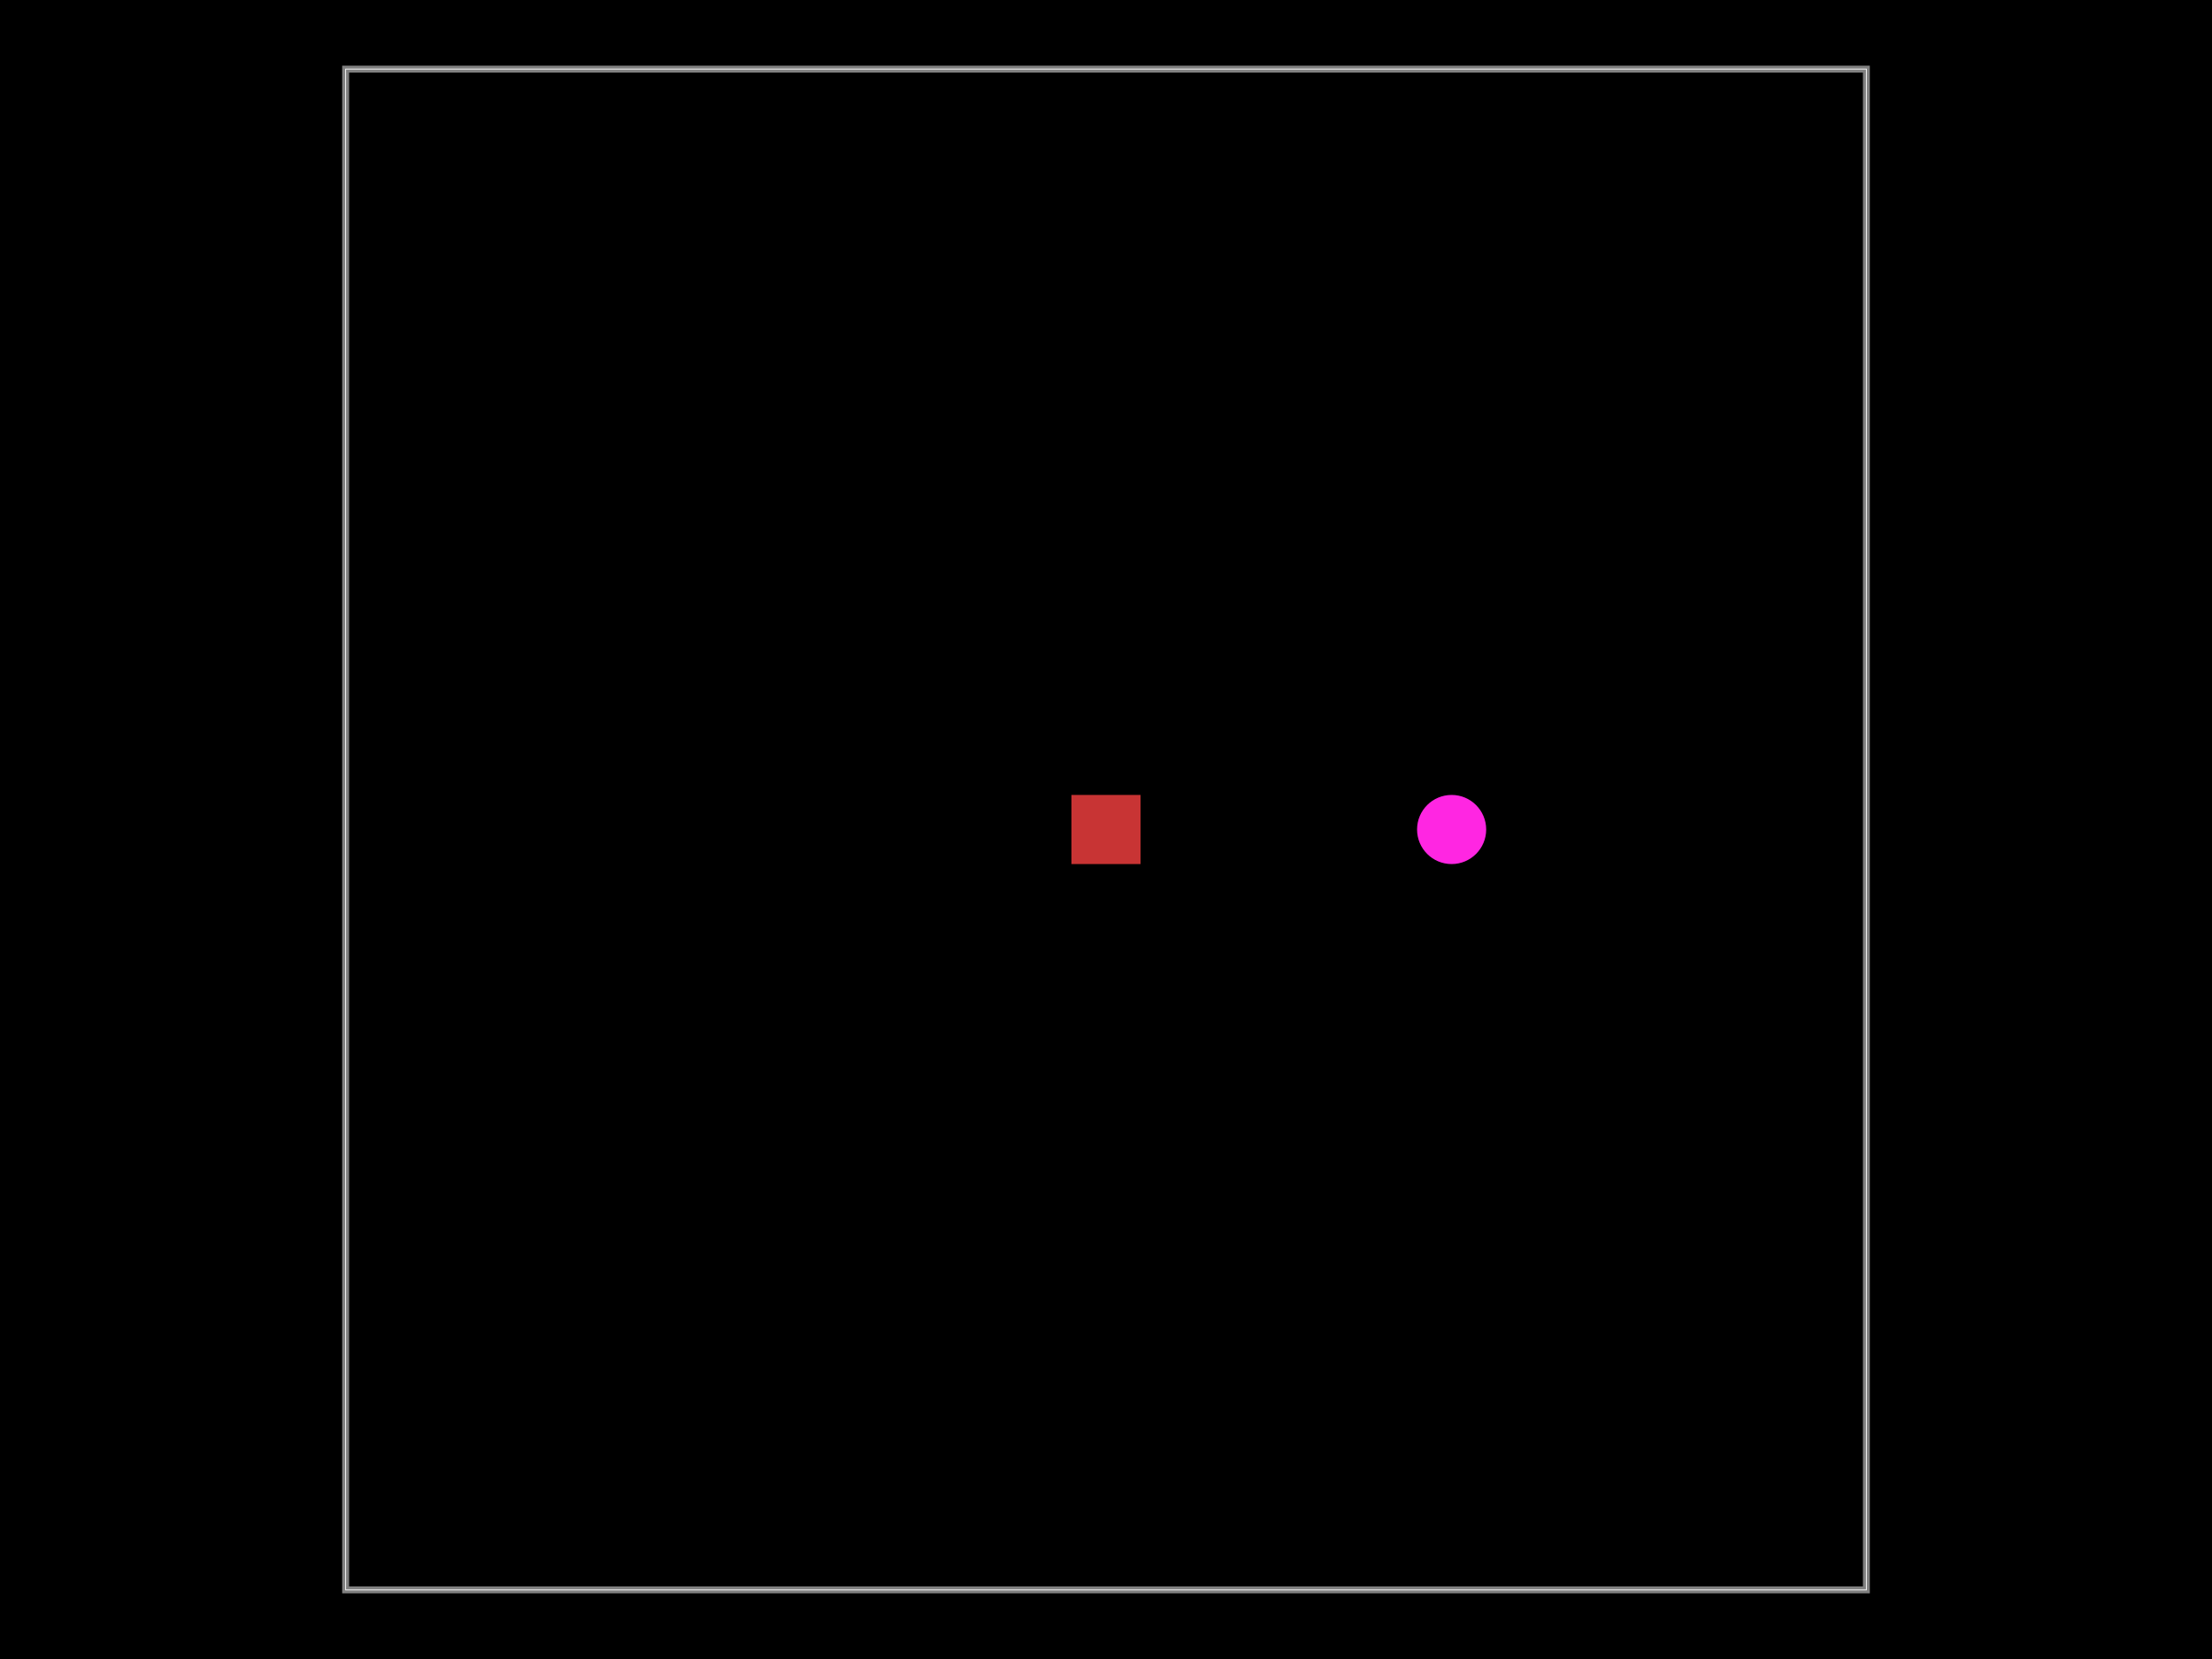
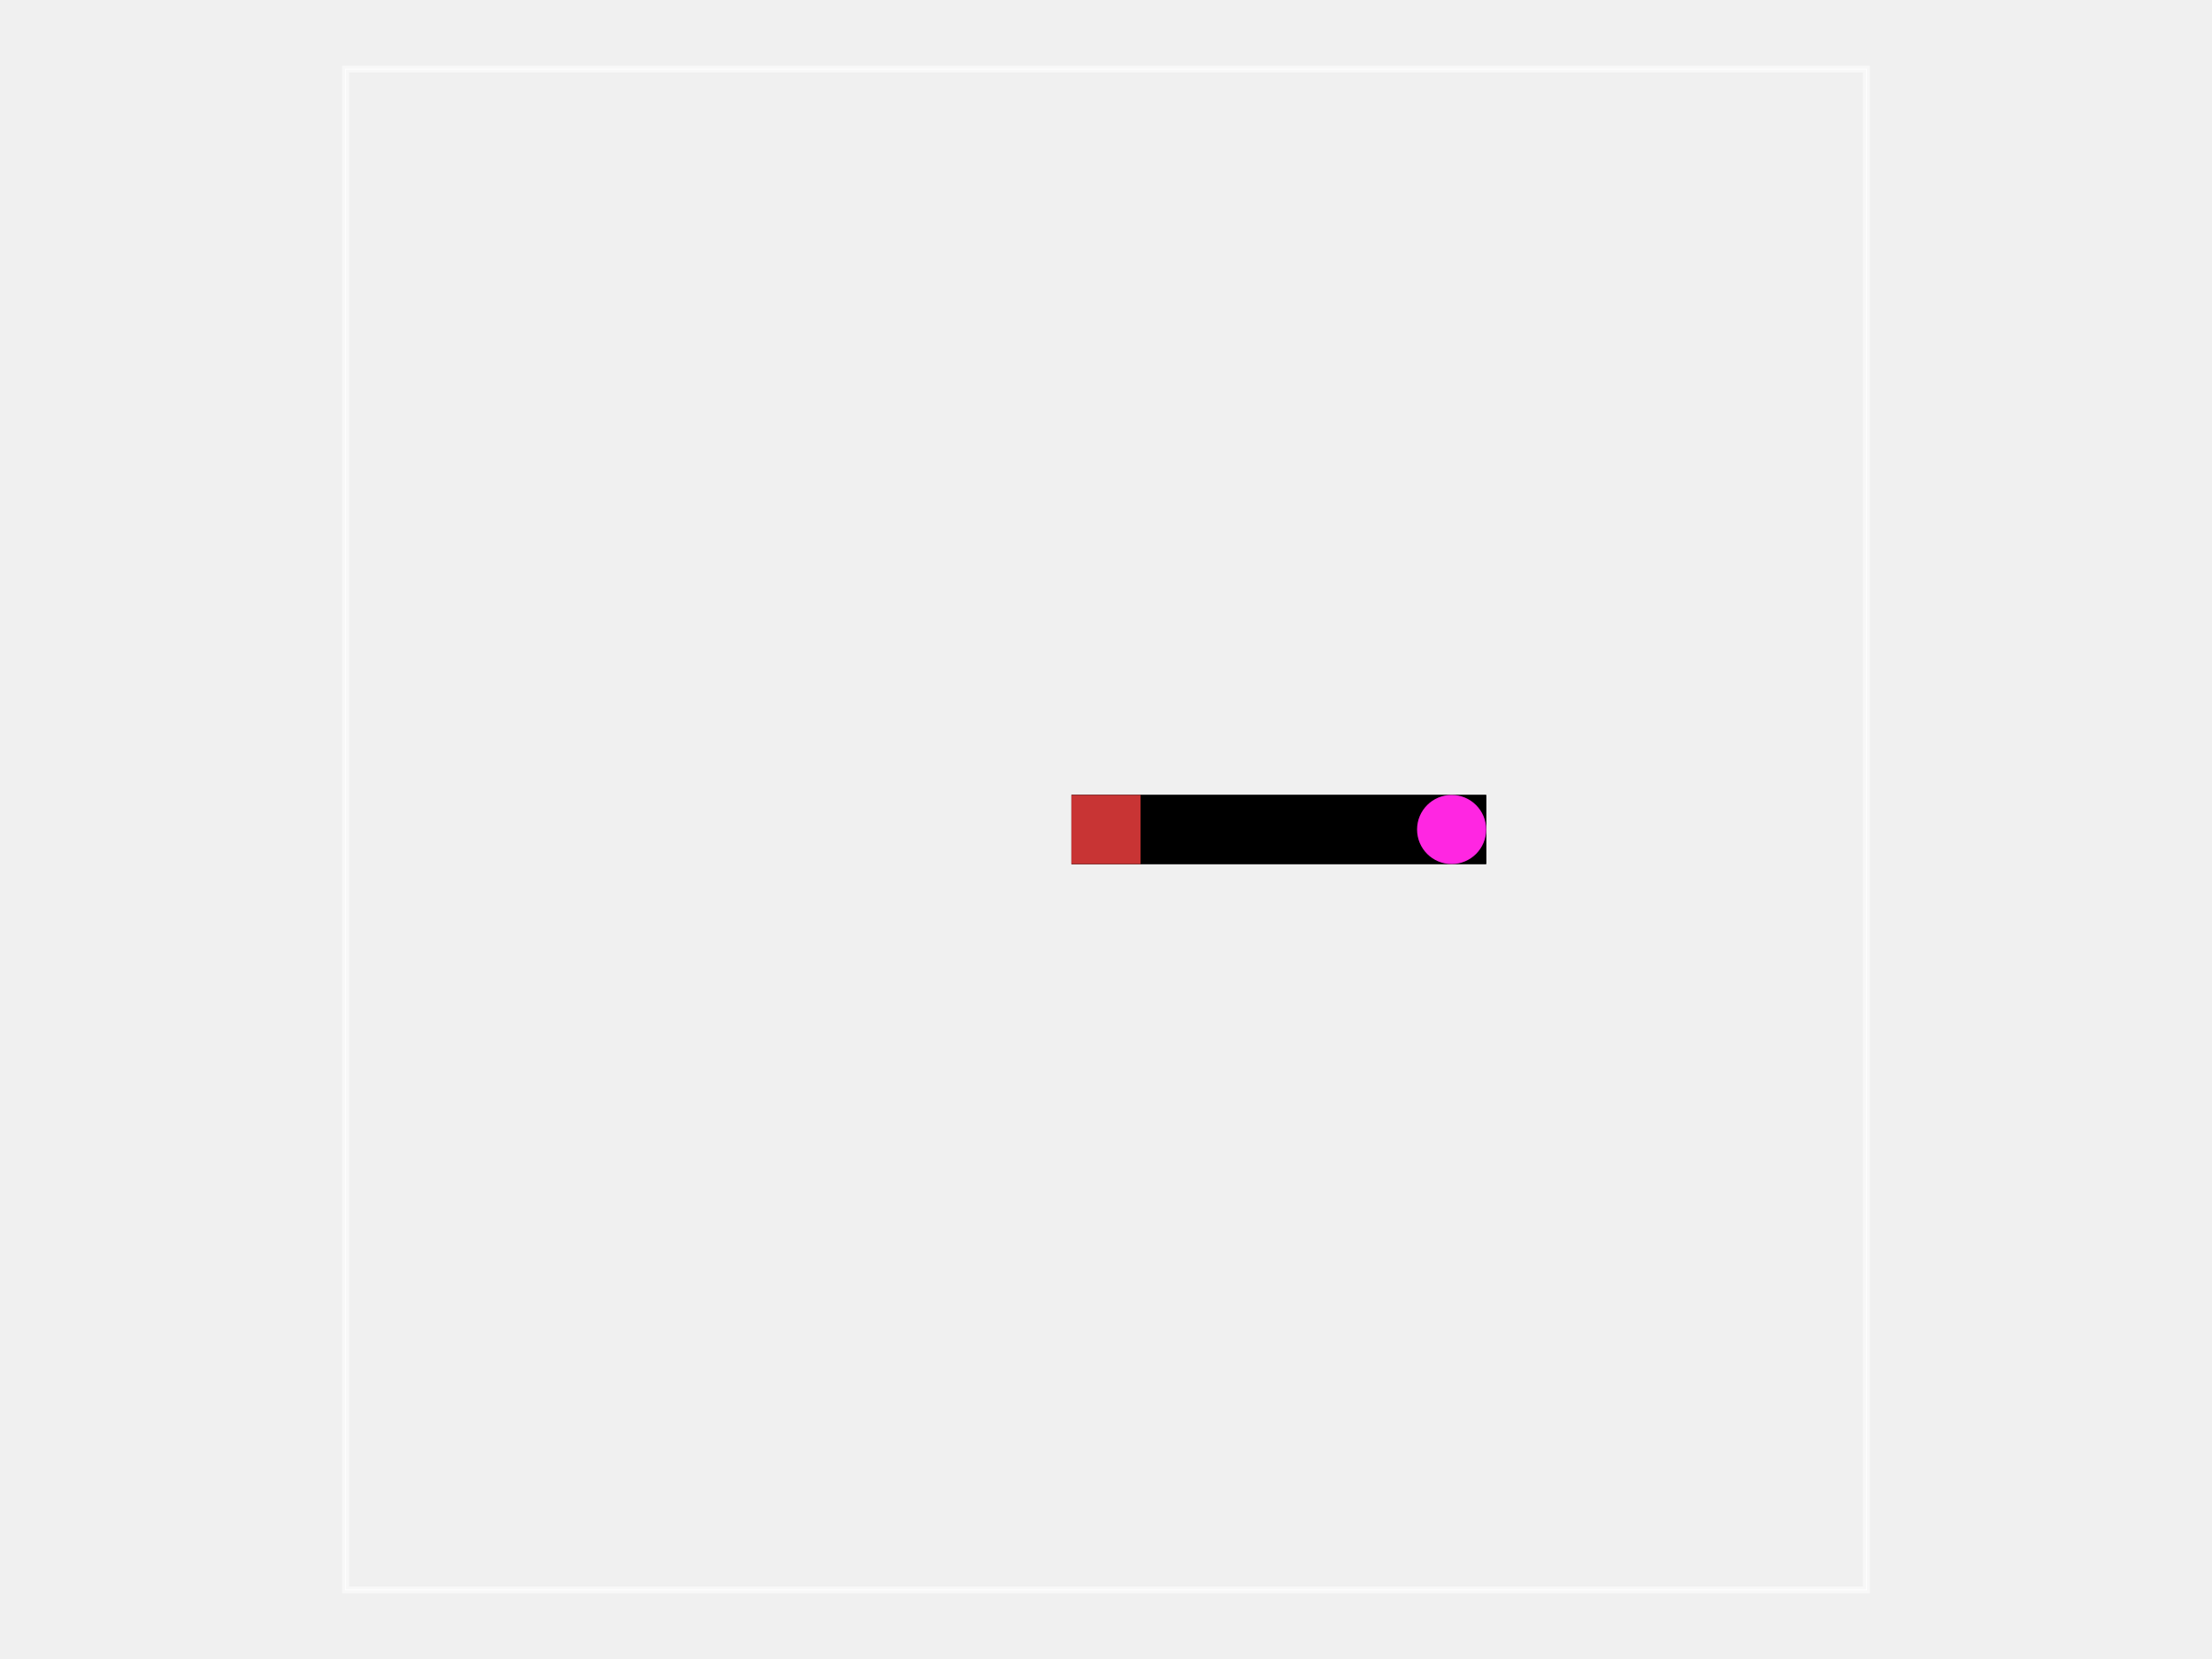
<svg xmlns="http://www.w3.org/2000/svg" width="800" height="600">
  <style />
-   <rect class="boundary" x="0" y="0" fill="#000" width="800" height="600" />
+   <rect class="boundary" x="0" y="0" fill="transparent" width="800" height="600" />
  <rect class="pcb-boundary" fill="none" stroke="#fff" stroke-width="0.3" x="125" y="25" width="550" height="550" />
  <path class="pcb-board" d="M 125 575 L 675 575 L 675 25 L 125 25 Z" fill="none" stroke="rgba(255, 255, 255, 0.5)" stroke-width="2.5" />
  <g transform="translate(462.5, 300) rotate(0) scale(1, -1)">
    <rect class="pcb-component" x="-75" y="-12.5" width="150" height="25" />
    <rect class="pcb-component-outline" x="-75" y="-12.5" width="150" height="25" />
  </g>
  <rect class="pcb-pad" fill="rgb(200, 52, 52)" x="387.5" y="287.5" width="25" height="25" />
  <circle class="pcb-hole" cx="525" cy="300" r="12.5" fill="#FF26E2" />
</svg>
